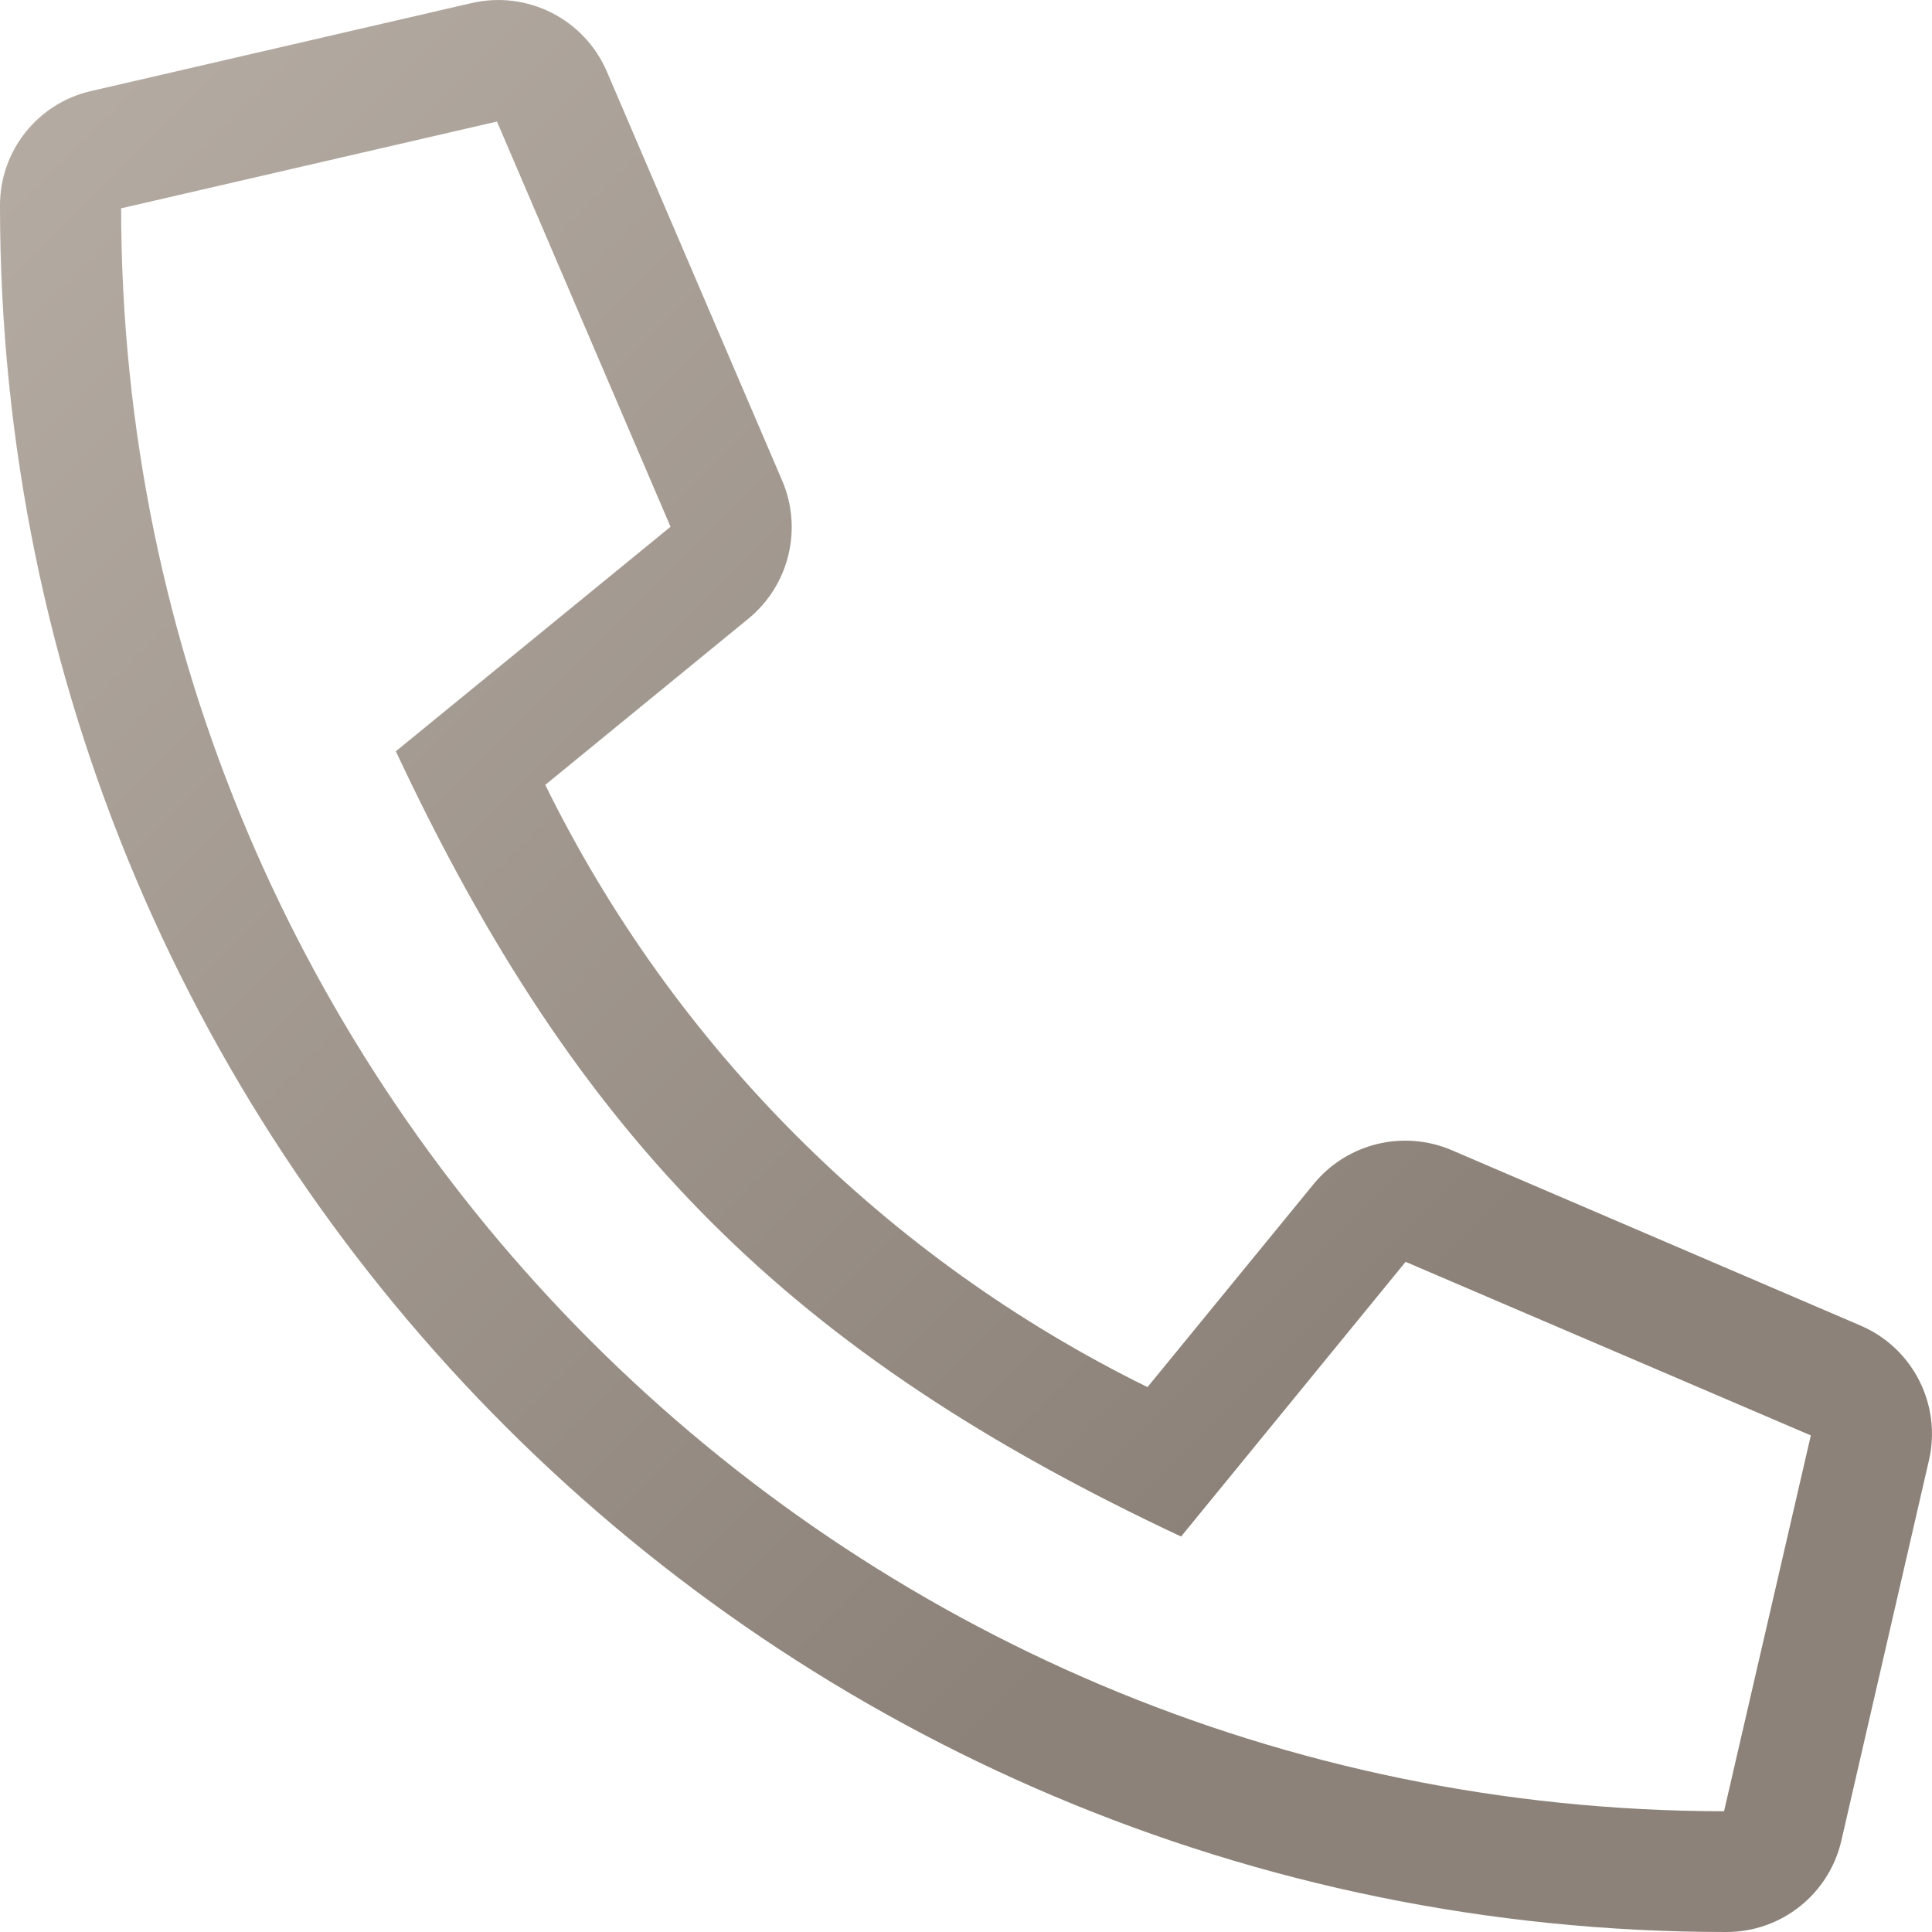
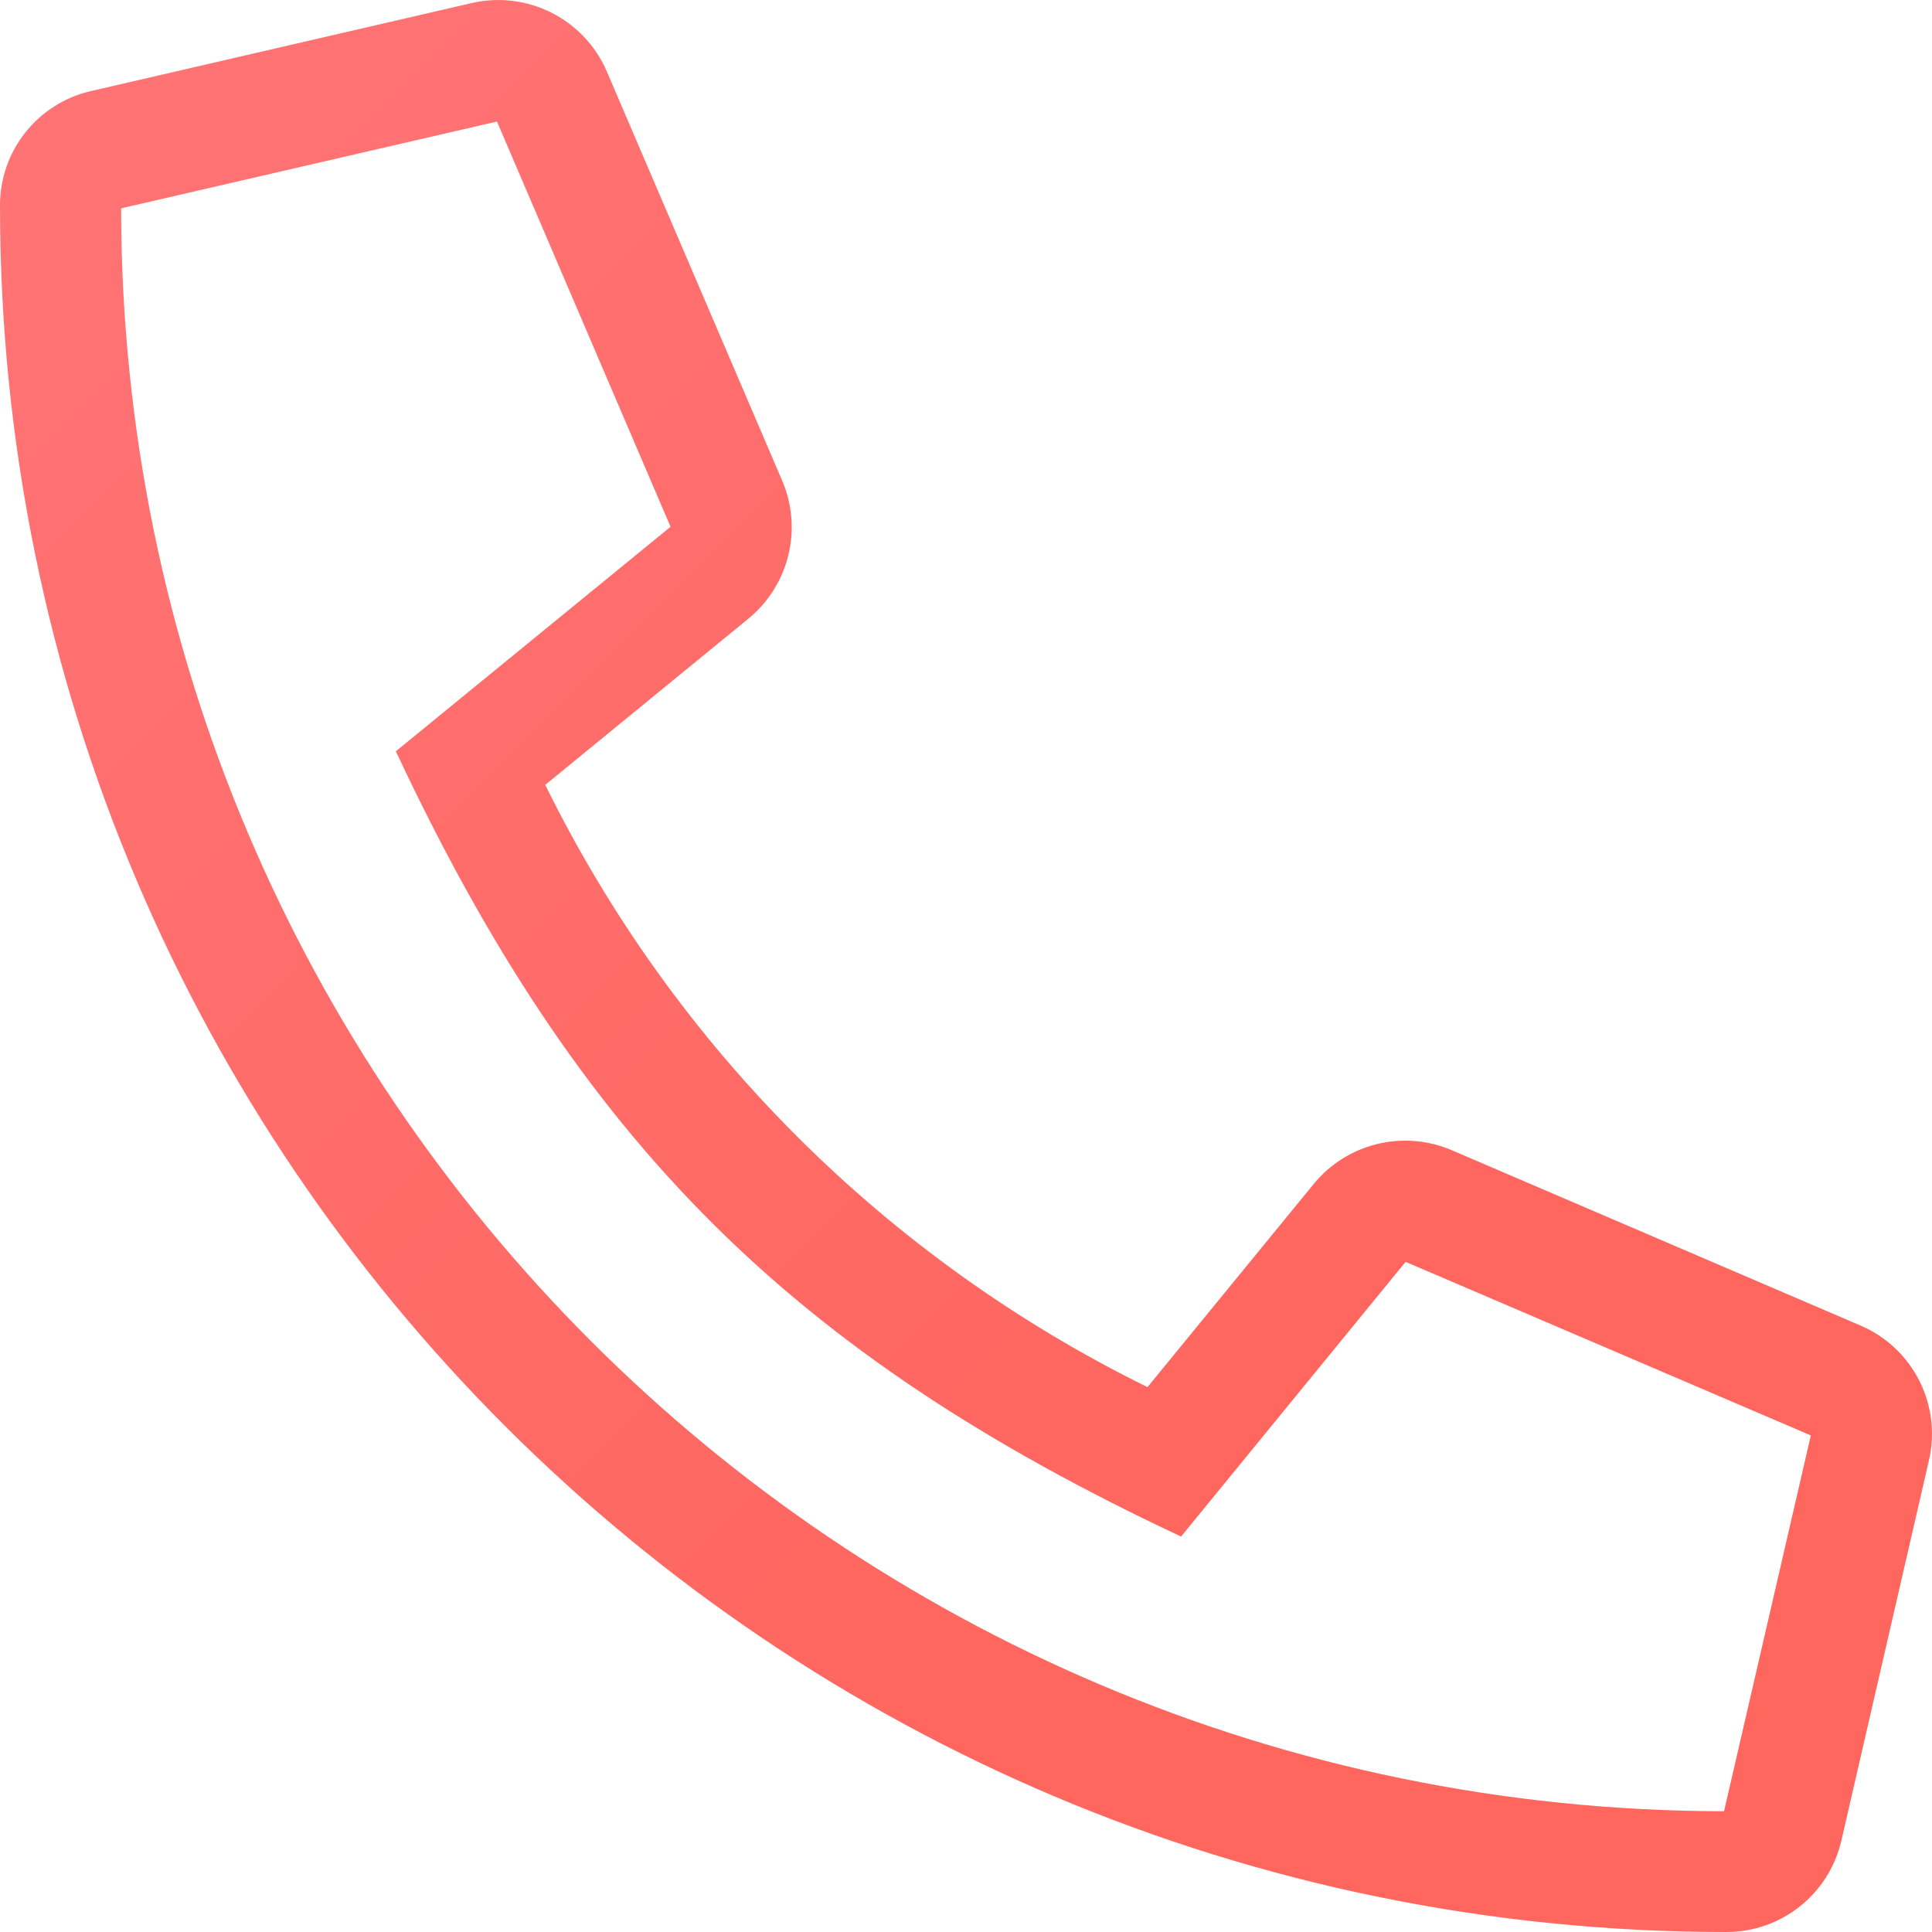
<svg xmlns="http://www.w3.org/2000/svg" aria-hidden="true" focusable="false" data-icon="phone-alt" role="img" viewBox="0 0 512 512" class="svg-inline">
  <defs>
    <linearGradient id="Grad" gradientUnits="userSpaceOnUse" x1="0%" y1="0%" x2="100%" y2="0%" gradientTransform="rotate(45)">
-       <stop offset="0%" stop-color="#b6ada5" />
-       <stop offset="100%" stop-color="#8c8279" />
+       <stop offset="0%" stop-color="#FF7477" />
+       <stop offset="100%" stop-color="#FF665E" />
    </linearGradient>
  </defs>
  <path fill="url(#Grad)" d="M493.09 351.3L384.7 304.8a31.36 31.36 0 0 0-36.5 8.9l-44.1 53.9A350 350 0 0 1 144.5 208l53.9-44.1a31.35 31.35 0 0 0 8.9-36.49l-46.5-108.5A31.33 31.33 0 0 0 125 .81L24.2 24.11A31.05 31.05 0 0 0 0 54.51C0 307.8 205.3 512 457.49 512A31.23 31.23 0 0 0 488 487.7L511.19 387a31.21 31.21 0 0 0-18.1-35.7zM456.89 480C222.4 479.7 32.3 289.7 32.1 55.21l99.6-23 46 107.39-72.8 59.5C153.3 302.3 209.4 358.6 313 407.2l59.5-72.8 107.39 46z" />
</svg>
